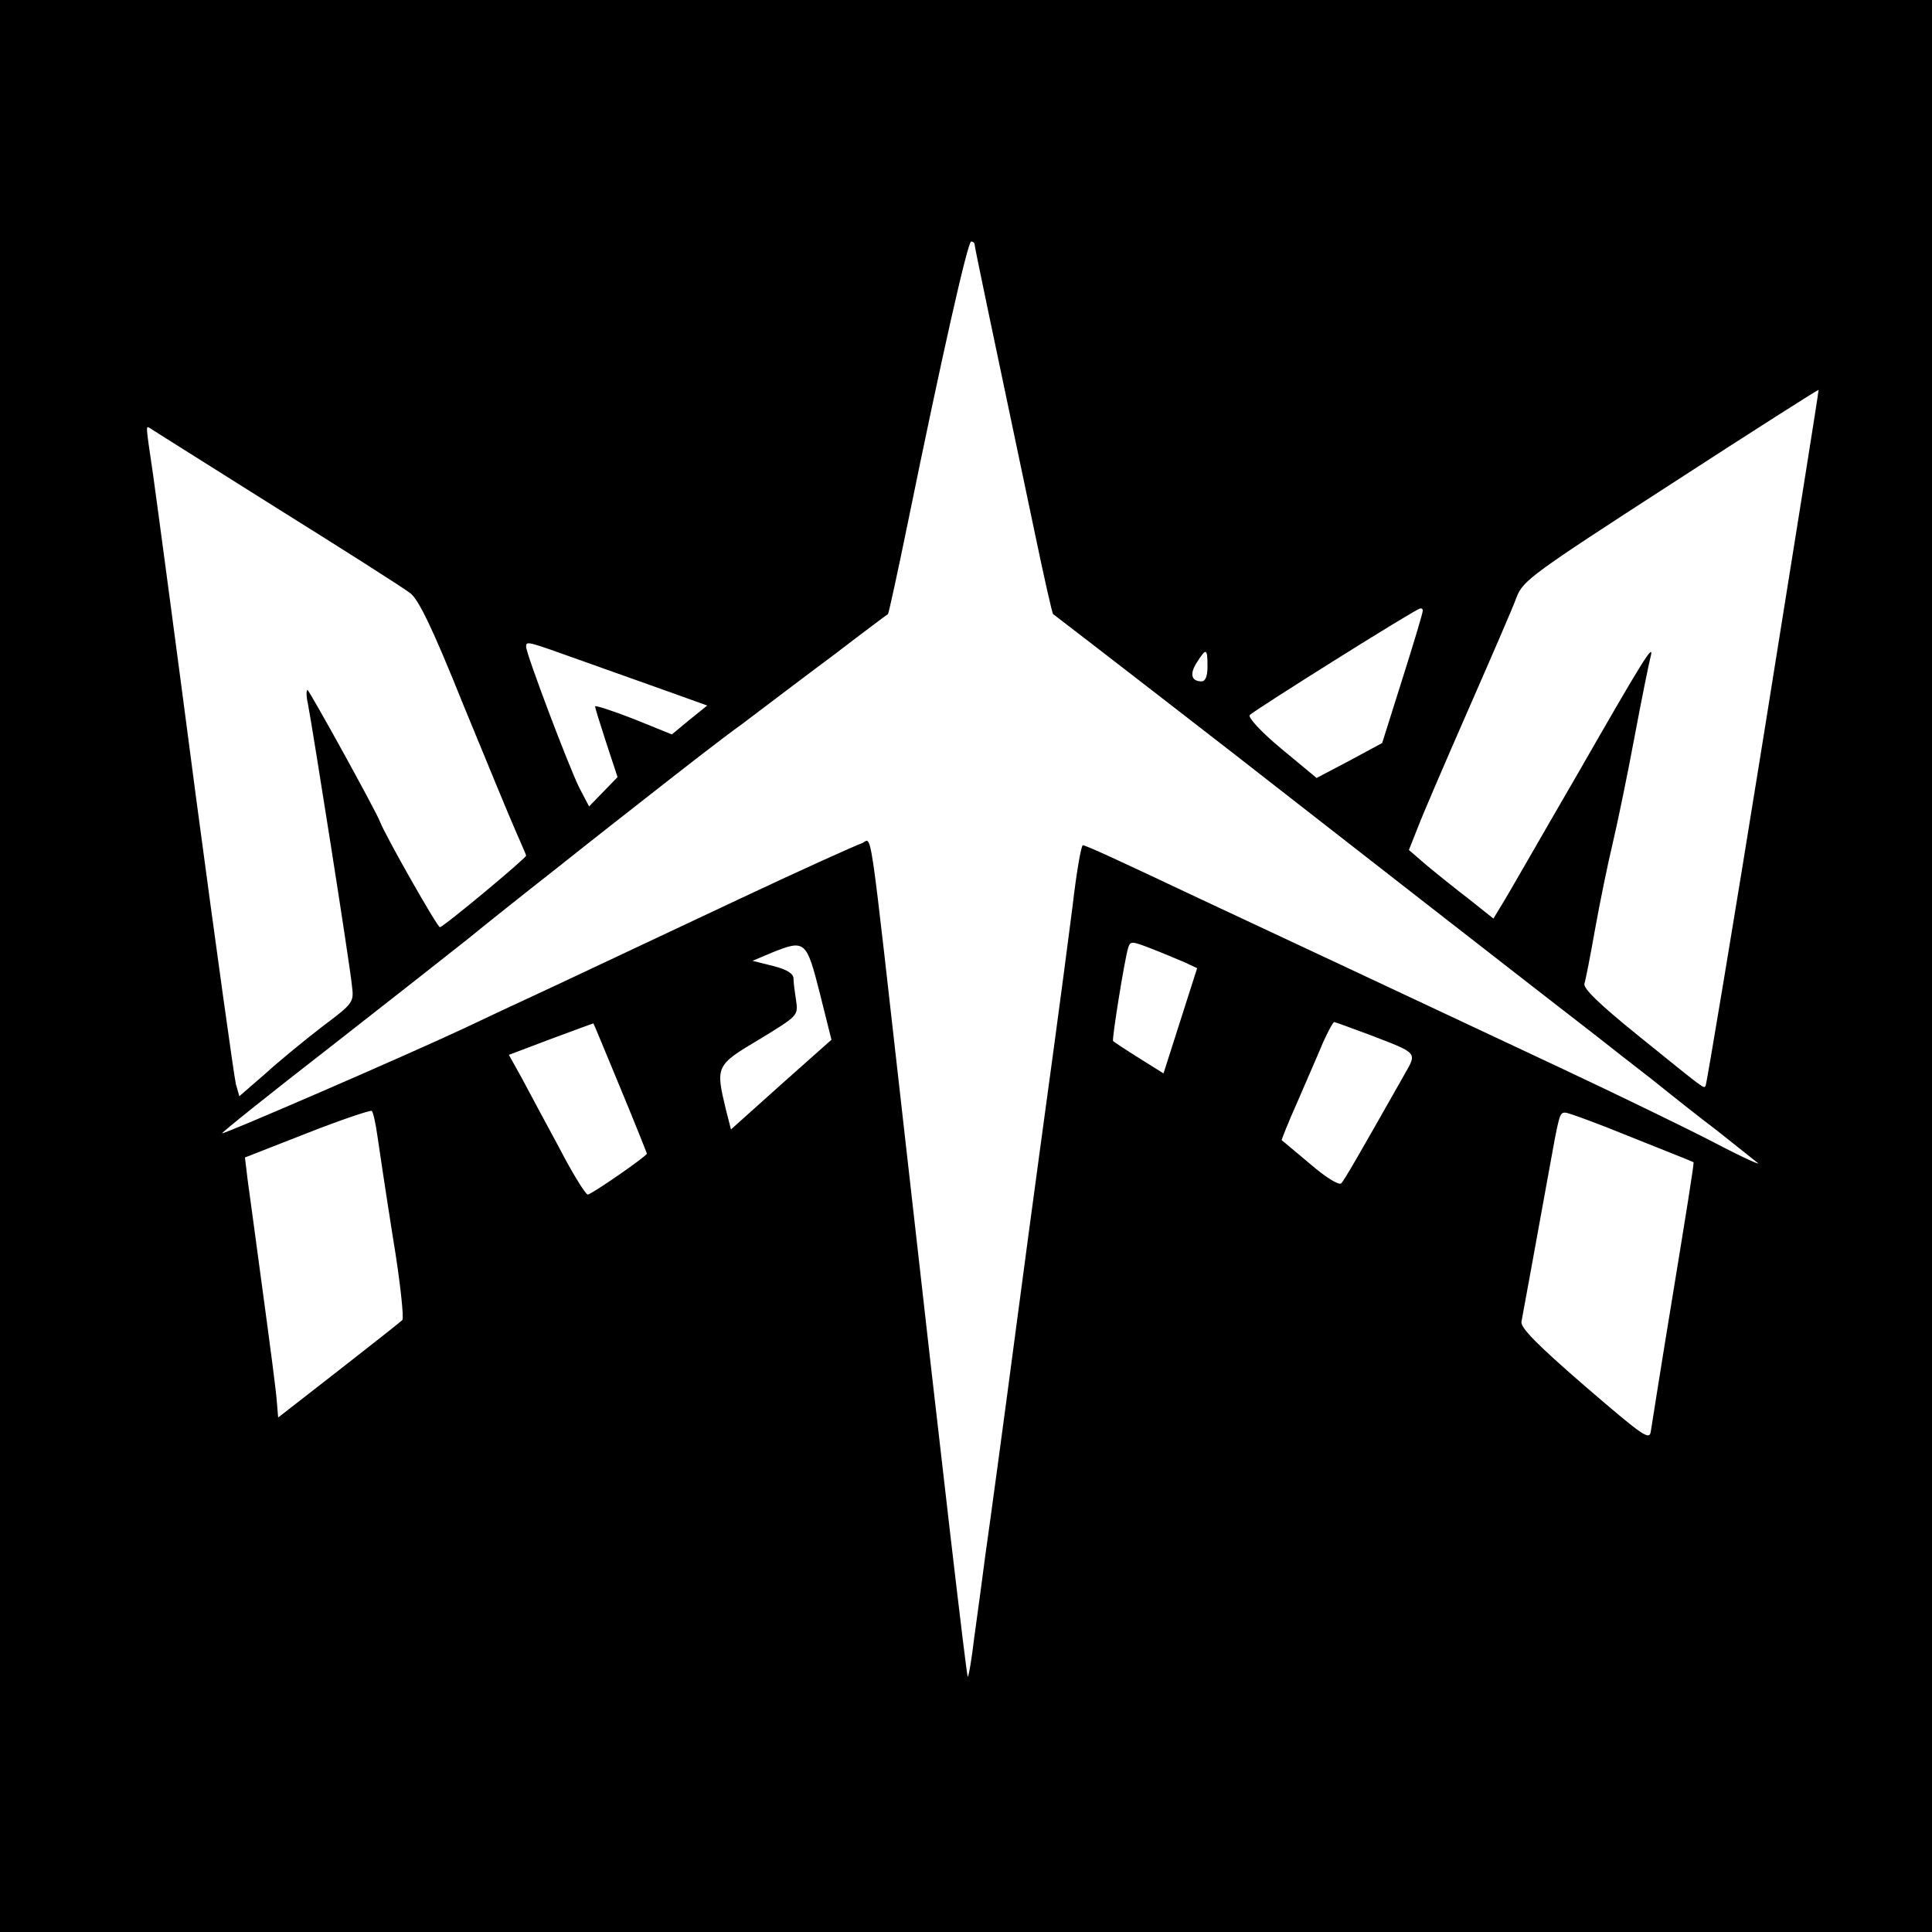
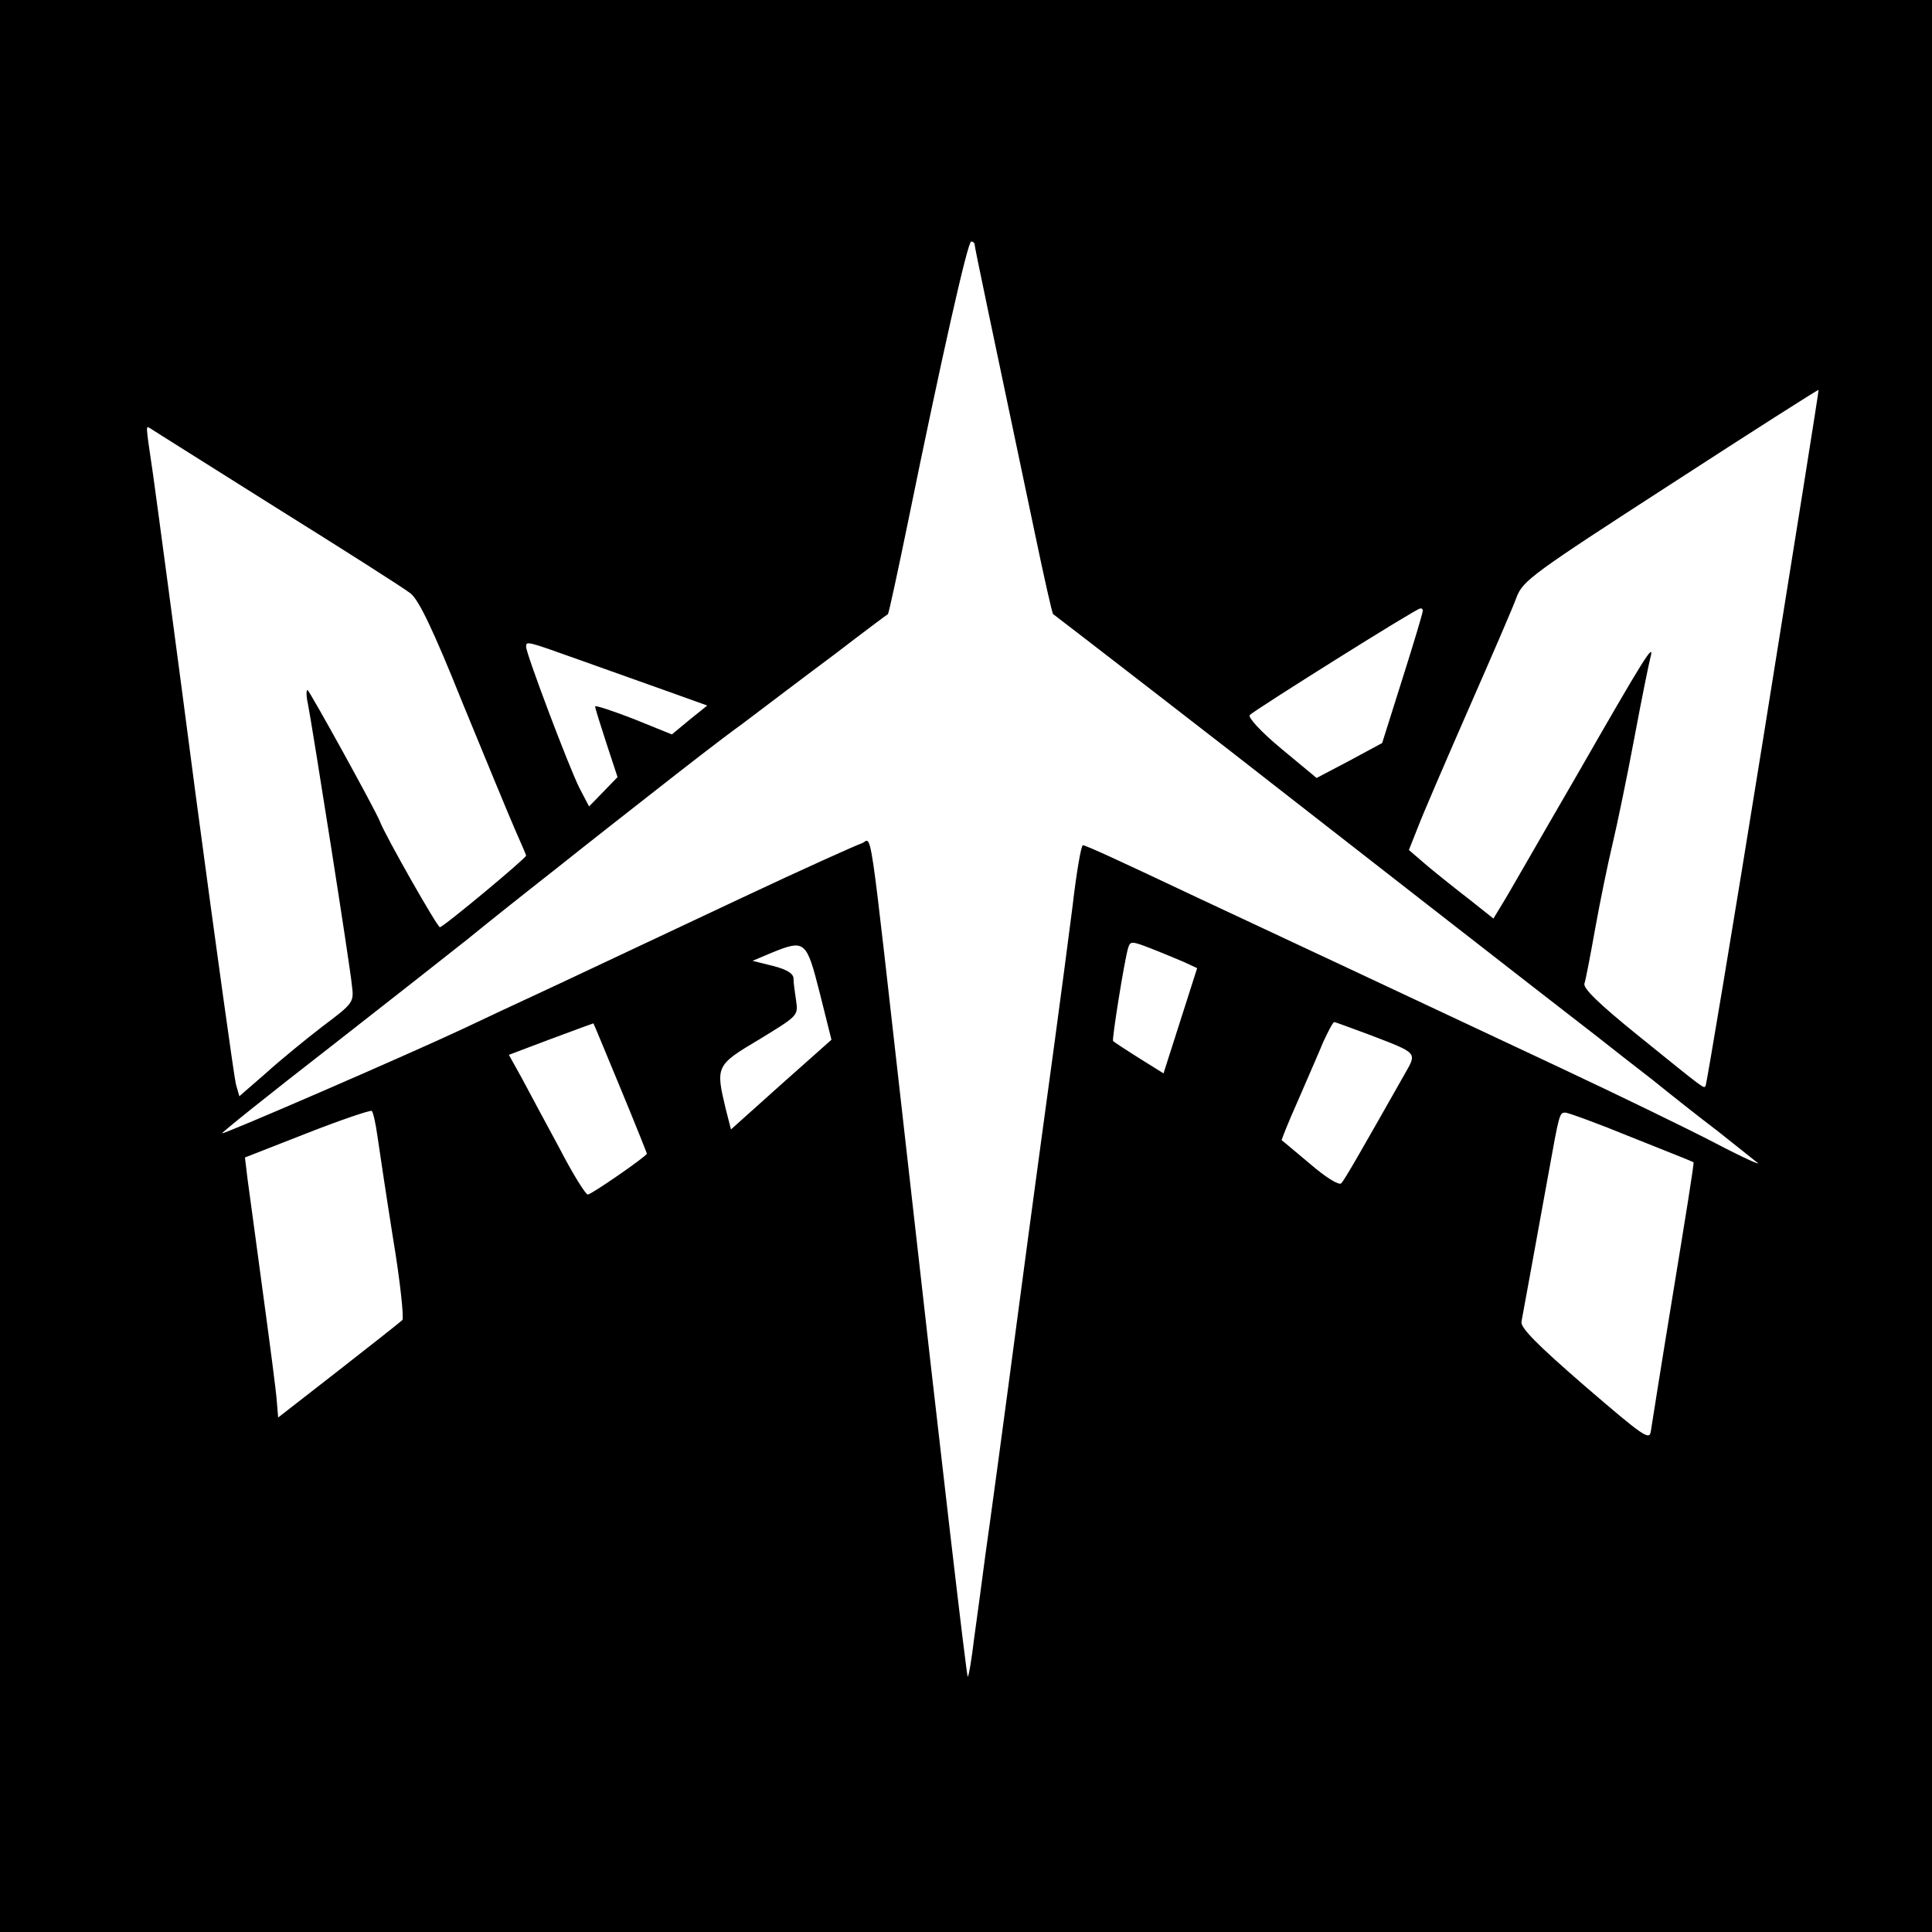
<svg xmlns="http://www.w3.org/2000/svg" version="1.0" width="448pt" height="448pt" viewBox="0 0 448 448" preserveAspectRatio="xMidYMid meet">
  <g transform="translate(0,448) scale(0.1,-0.1)" fill="#000000" stroke="none">
-     <path d="M0 2240 l0 -2240 2240 0 2240 0 0 2240 0 2240 -2240 0 -2240 0 0 -2240z m2260 1673 c0 -6 36 -177 140 -671 21 -101 40 -185 42 -186 10 -7 464 -358 518 -401 64 -50 644 -502 744 -579 28 -22 85 -67 128 -100 42 -34 109 -87 150 -118 40 -32 82 -65 93 -74 11 -8 -32 11 -95 44 -63 33 -226 112 -362 176 -298 140 -707 332 -838 393 -184 87 -262 123 -269 123 -4 0 -15 -64 -24 -142 -10 -79 -29 -222 -42 -318 -13 -96 -52 -380 -85 -630 -33 -250 -67 -500 -75 -555 -7 -55 -19 -142 -26 -193 -6 -51 -13 -91 -15 -90 -3 4 -59 482 -144 1238 -89 786 -76 702 -103 694 -12 -4 -137 -60 -277 -126 -140 -66 -293 -138 -340 -160 -47 -22 -112 -53 -145 -68 -33 -15 -105 -49 -160 -75 -132 -62 -557 -246 -560 -243 -1 2 110 91 248 198 137 107 282 221 321 252 39 32 132 106 206 164 74 59 180 142 235 185 55 43 143 112 197 151 53 40 149 113 215 162 65 50 120 91 122 92 2 2 23 99 47 216 78 382 138 648 146 648 4 0 8 -3 8 -7z m1829 -1143 c-71 -442 -132 -806 -134 -808 -5 -6 4 -13 -158 118 -89 72 -126 108 -123 119 3 9 14 66 25 128 11 61 29 149 40 195 11 46 34 157 51 248 17 91 34 174 37 185 11 41 -17 -5 -169 -270 -86 -148 -164 -285 -175 -302 l-20 -33 -54 43 c-30 23 -75 59 -99 79 l-43 37 21 53 c11 29 64 152 117 273 53 121 104 238 112 261 15 38 37 54 357 261 188 122 342 220 343 219 1 -1 -57 -363 -128 -806z m-3449 533 c157 -98 297 -187 312 -199 19 -15 52 -83 121 -255 53 -129 107 -260 121 -292 14 -32 26 -59 26 -61 0 -6 -192 -166 -200 -166 -6 0 -127 213 -139 245 -10 26 -164 305 -168 305 -3 0 -3 -15 1 -32 10 -51 98 -608 102 -653 5 -39 4 -41 -68 -95 -39 -30 -99 -79 -132 -109 l-61 -53 -8 28 c-4 16 -46 317 -93 669 -46 352 -91 687 -99 744 -18 122 -17 113 -7 108 4 -3 135 -85 292 -184z m2659 -240 c0 -5 -21 -75 -47 -157 l-47 -149 -76 -41 -76 -40 -82 68 c-47 39 -78 73 -73 78 12 12 386 247 395 247 4 1 7 -2 6 -6z m-1956 -113 c62 -22 154 -55 205 -73 l92 -33 -41 -33 -41 -34 -89 36 c-49 19 -89 32 -89 29 0 -4 12 -42 26 -85 l26 -79 -33 -34 -33 -34 -22 42 c-24 47 -124 312 -124 328 0 14 0 14 123 -30z m1457 -15 c0 -24 -5 -35 -14 -35 -24 0 -28 18 -10 45 21 33 24 32 24 -10z m-54 -686 l30 -14 -39 -122 -39 -122 -56 35 c-32 20 -59 38 -61 40 -3 3 26 186 35 216 5 16 8 16 52 -1 26 -10 61 -25 78 -32z m-845 -72 l27 -108 -117 -104 -116 -104 -12 47 c-24 100 -23 102 78 162 90 55 90 55 85 90 -3 19 -6 42 -6 51 0 11 -15 21 -47 29 l-48 12 45 19 c77 31 80 28 111 -94z m-462 -221 c34 -82 61 -150 61 -151 0 -6 -129 -95 -137 -95 -5 0 -35 48 -66 108 -32 59 -71 132 -87 162 l-30 54 98 37 c53 20 98 36 98 36 1 -1 29 -69 63 -151z m1738 124 c112 -43 109 -40 80 -91 -102 -180 -139 -245 -147 -253 -5 -5 -35 13 -72 45 -35 29 -64 54 -66 55 -1 0 15 41 37 90 21 49 48 110 59 137 12 26 23 47 26 47 2 0 40 -14 83 -30z m-2302 -233 c4 -28 20 -135 36 -236 17 -101 26 -188 22 -192 -4 -4 -71 -57 -148 -117 l-140 -109 -3 36 c-1 20 -16 133 -32 251 -16 118 -32 238 -36 266 l-6 50 143 56 c79 31 147 54 151 52 3 -2 9 -28 13 -57z m2908 -4 c78 -31 143 -57 144 -58 2 -1 -20 -136 -47 -301 -27 -164 -50 -310 -52 -323 -3 -22 -17 -12 -153 105 -112 97 -149 135 -147 149 2 11 12 65 22 120 10 55 28 154 40 220 26 144 26 145 40 145 6 0 75 -25 153 -57z" />
+     <path d="M0 2240 l0 -2240 2240 0 2240 0 0 2240 0 2240 -2240 0 -2240 0 0 -2240z m2260 1673 c0 -6 36 -177 140 -671 21 -101 40 -185 42 -186 10 -7 464 -358 518 -401 64 -50 644 -502 744 -579 28 -22 85 -67 128 -100 42 -34 109 -87 150 -118 40 -32 82 -65 93 -74 11 -8 -32 11 -95 44 -63 33 -226 112 -362 176 -298 140 -707 332 -838 393 -184 87 -262 123 -269 123 -4 0 -15 -64 -24 -142 -10 -79 -29 -222 -42 -318 -13 -96 -52 -380 -85 -630 -33 -250 -67 -500 -75 -555 -7 -55 -19 -142 -26 -193 -6 -51 -13 -91 -15 -90 -3 4 -59 482 -144 1238 -89 786 -76 702 -103 694 -12 -4 -137 -60 -277 -126 -140 -66 -293 -138 -340 -160 -47 -22 -112 -53 -145 -68 -33 -15 -105 -49 -160 -75 -132 -62 -557 -246 -560 -243 -1 2 110 91 248 198 137 107 282 221 321 252 39 32 132 106 206 164 74 59 180 142 235 185 55 43 143 112 197 151 53 40 149 113 215 162 65 50 120 91 122 92 2 2 23 99 47 216 78 382 138 648 146 648 4 0 8 -3 8 -7z m1829 -1143 c-71 -442 -132 -806 -134 -808 -5 -6 4 -13 -158 118 -89 72 -126 108 -123 119 3 9 14 66 25 128 11 61 29 149 40 195 11 46 34 157 51 248 17 91 34 174 37 185 11 41 -17 -5 -169 -270 -86 -148 -164 -285 -175 -302 l-20 -33 -54 43 c-30 23 -75 59 -99 79 l-43 37 21 53 c11 29 64 152 117 273 53 121 104 238 112 261 15 38 37 54 357 261 188 122 342 220 343 219 1 -1 -57 -363 -128 -806z m-3449 533 c157 -98 297 -187 312 -199 19 -15 52 -83 121 -255 53 -129 107 -260 121 -292 14 -32 26 -59 26 -61 0 -6 -192 -166 -200 -166 -6 0 -127 213 -139 245 -10 26 -164 305 -168 305 -3 0 -3 -15 1 -32 10 -51 98 -608 102 -653 5 -39 4 -41 -68 -95 -39 -30 -99 -79 -132 -109 l-61 -53 -8 28 c-4 16 -46 317 -93 669 -46 352 -91 687 -99 744 -18 122 -17 113 -7 108 4 -3 135 -85 292 -184z m2659 -240 c0 -5 -21 -75 -47 -157 l-47 -149 -76 -41 -76 -40 -82 68 c-47 39 -78 73 -73 78 12 12 386 247 395 247 4 1 7 -2 6 -6z m-1956 -113 c62 -22 154 -55 205 -73 l92 -33 -41 -33 -41 -34 -89 36 c-49 19 -89 32 -89 29 0 -4 12 -42 26 -85 l26 -79 -33 -34 -33 -34 -22 42 c-24 47 -124 312 -124 328 0 14 0 14 123 -30z m1403 -701 l30 -14 -39 -122 -39 -122 -56 35 c-32 20 -59 38 -61 40 -3 3 26 186 35 216 5 16 8 16 52 -1 26 -10 61 -25 78 -32z m-845 -72 l27 -108 -117 -104 -116 -104 -12 47 c-24 100 -23 102 78 162 90 55 90 55 85 90 -3 19 -6 42 -6 51 0 11 -15 21 -47 29 l-48 12 45 19 c77 31 80 28 111 -94z m-462 -221 c34 -82 61 -150 61 -151 0 -6 -129 -95 -137 -95 -5 0 -35 48 -66 108 -32 59 -71 132 -87 162 l-30 54 98 37 c53 20 98 36 98 36 1 -1 29 -69 63 -151z m1738 124 c112 -43 109 -40 80 -91 -102 -180 -139 -245 -147 -253 -5 -5 -35 13 -72 45 -35 29 -64 54 -66 55 -1 0 15 41 37 90 21 49 48 110 59 137 12 26 23 47 26 47 2 0 40 -14 83 -30z m-2302 -233 c4 -28 20 -135 36 -236 17 -101 26 -188 22 -192 -4 -4 -71 -57 -148 -117 l-140 -109 -3 36 c-1 20 -16 133 -32 251 -16 118 -32 238 -36 266 l-6 50 143 56 c79 31 147 54 151 52 3 -2 9 -28 13 -57z m2908 -4 c78 -31 143 -57 144 -58 2 -1 -20 -136 -47 -301 -27 -164 -50 -310 -52 -323 -3 -22 -17 -12 -153 105 -112 97 -149 135 -147 149 2 11 12 65 22 120 10 55 28 154 40 220 26 144 26 145 40 145 6 0 75 -25 153 -57z" />
  </g>
</svg>
